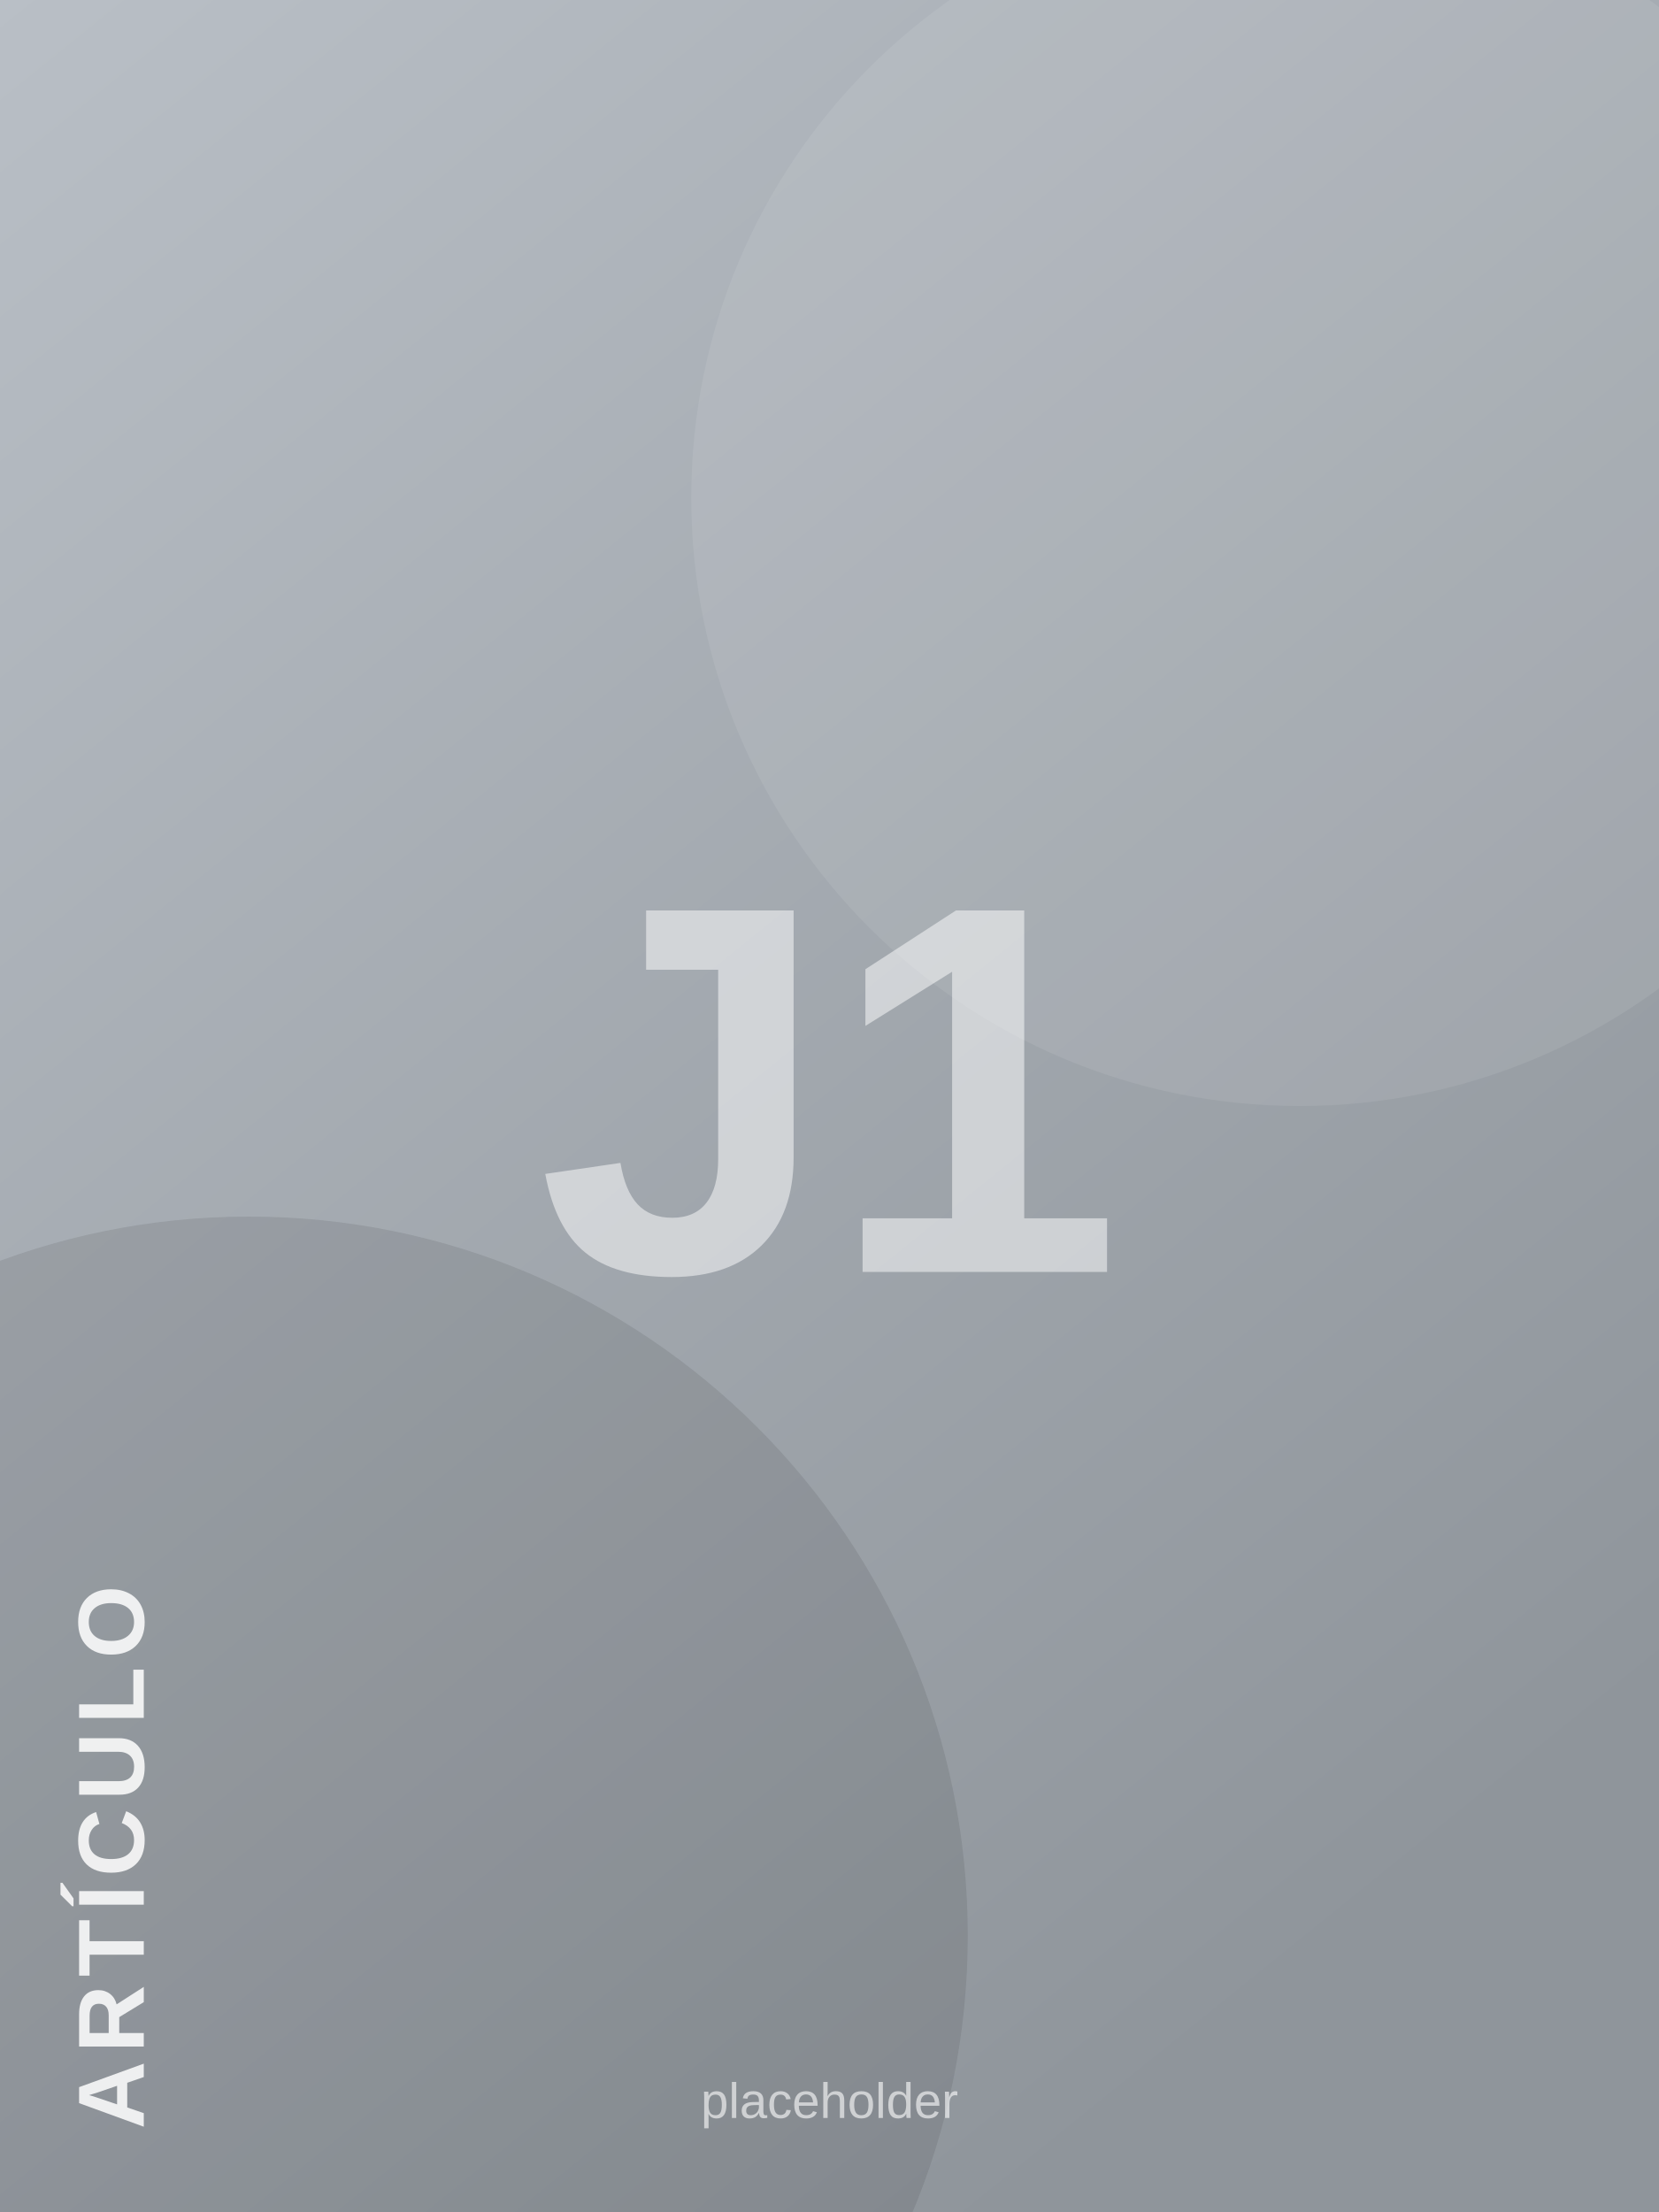
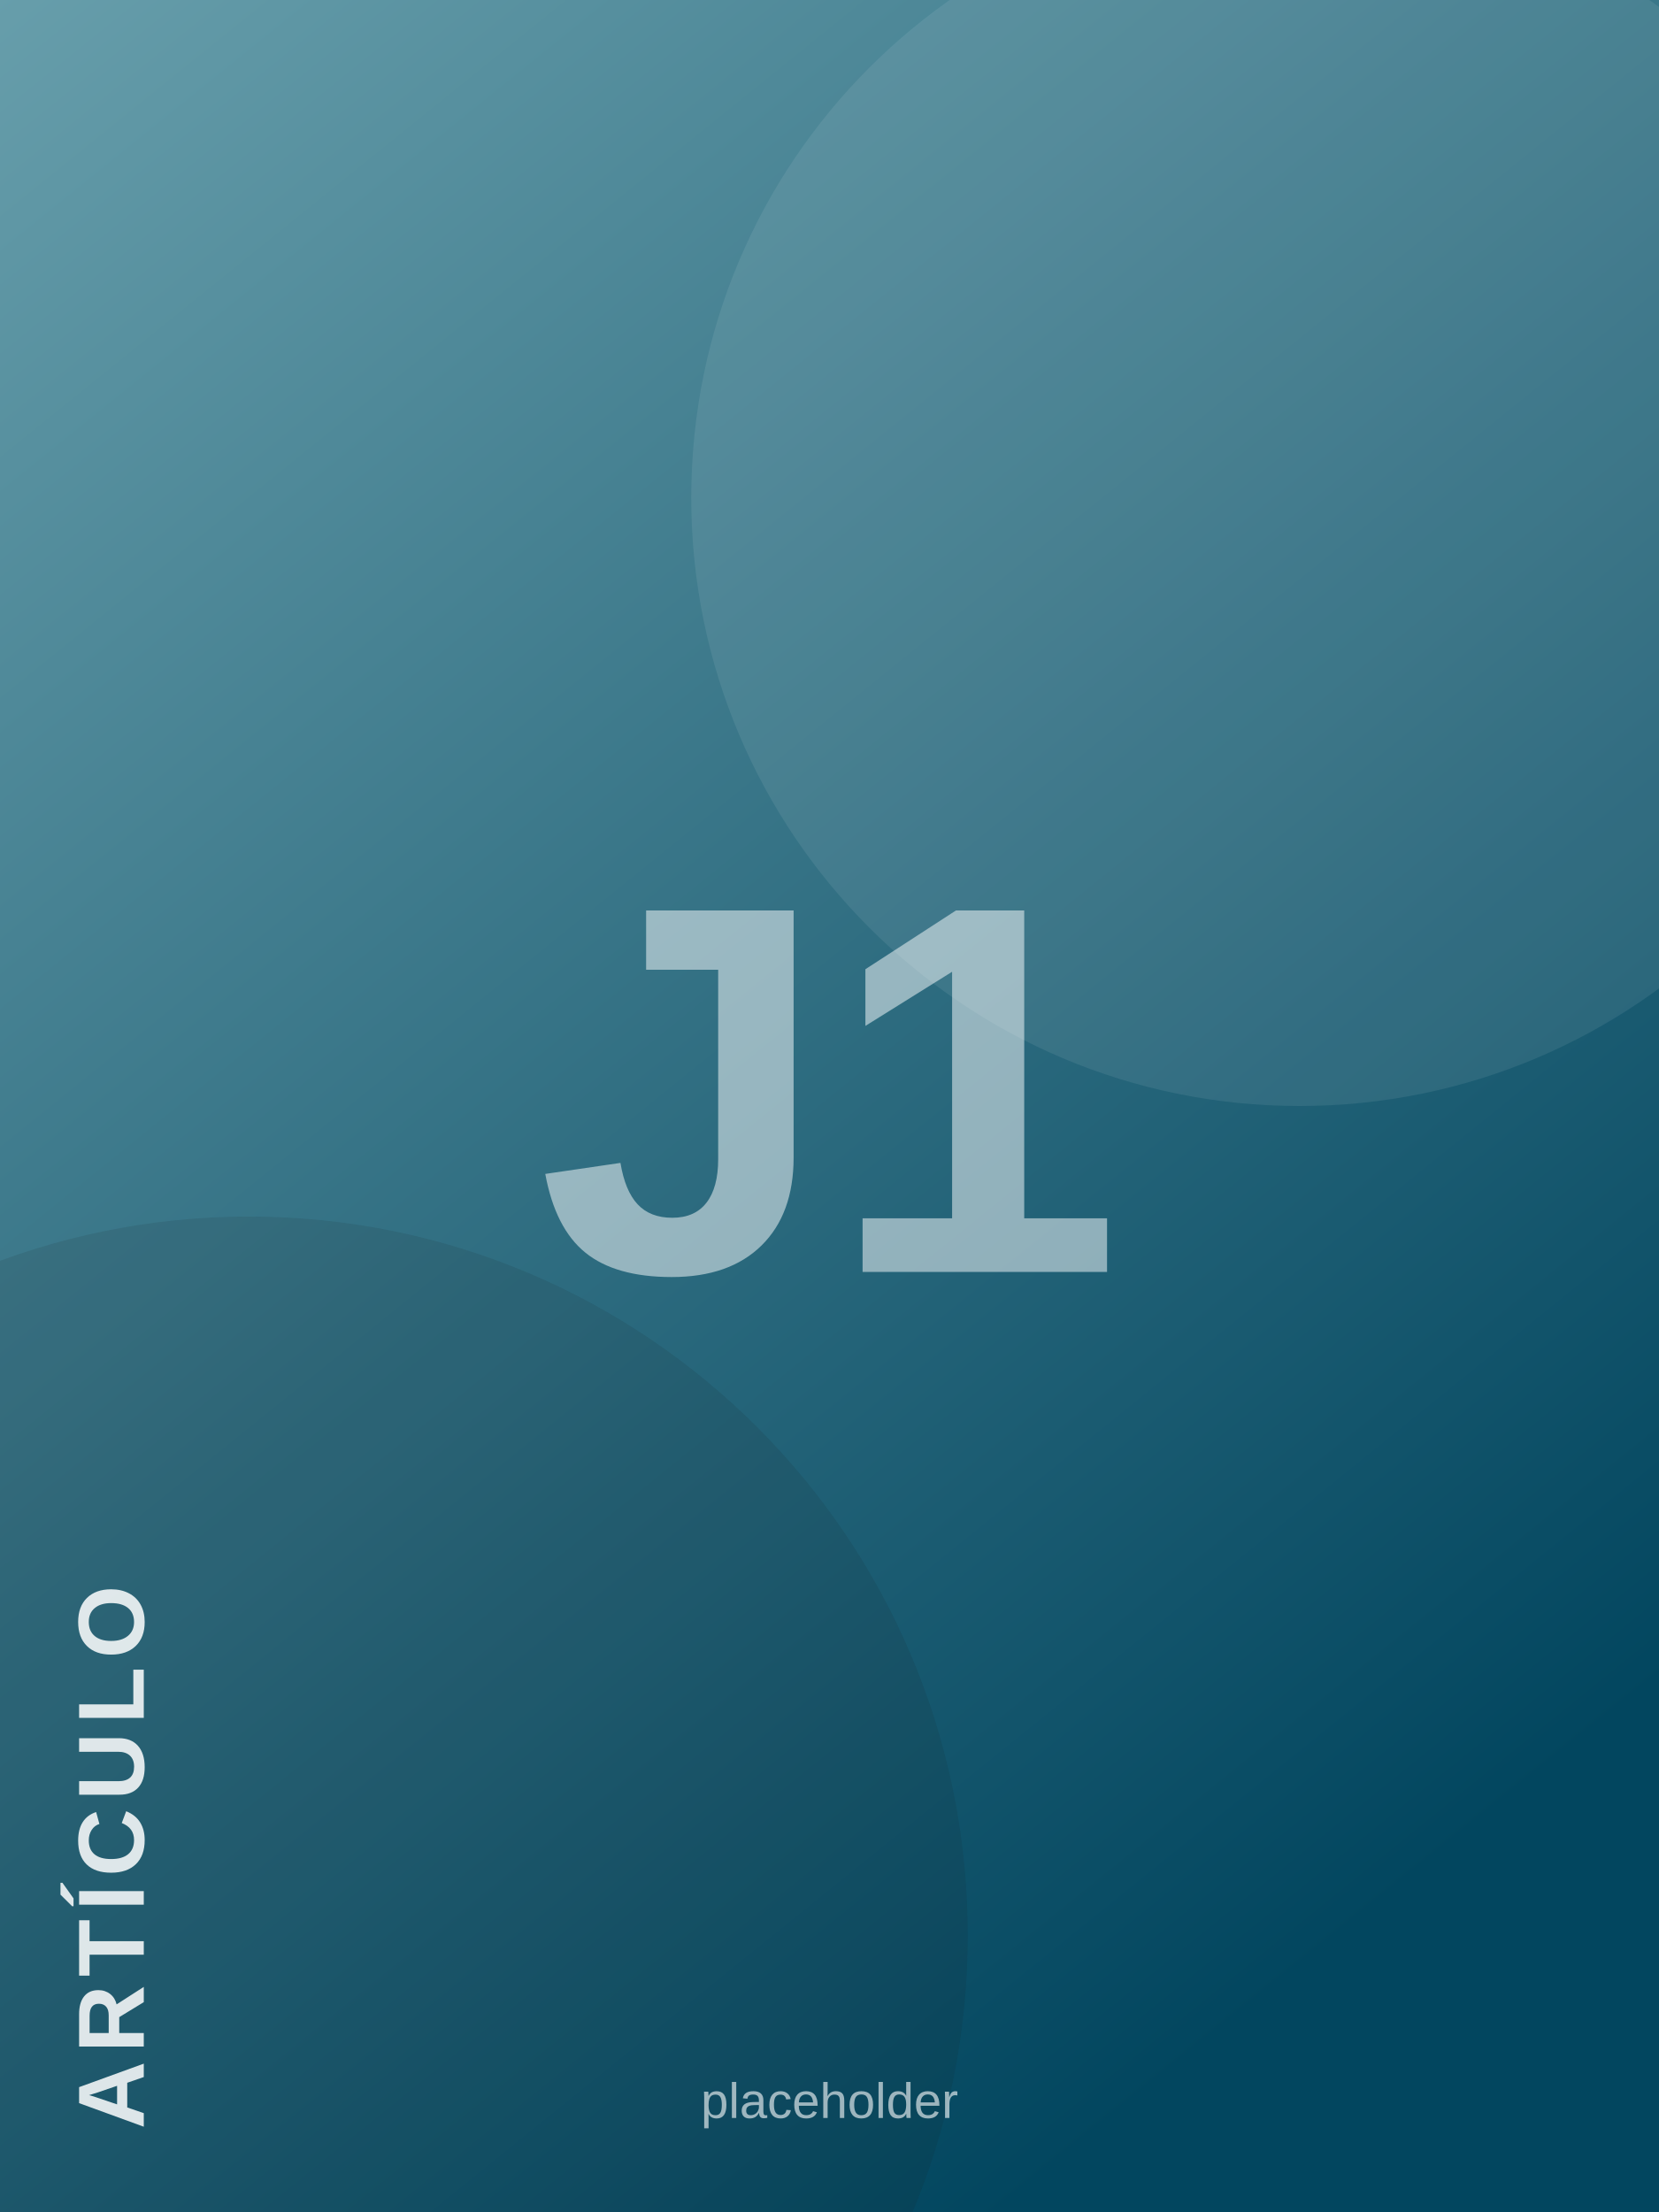
<svg xmlns="http://www.w3.org/2000/svg" width="600" height="800" viewBox="0 0 600 800">
  <defs>
    <linearGradient id="g" x1="0" y1="0" x2="0.6" y2="1">
-       <stop offset="0" stop-color="#b9bfc6" />
-       <stop offset="1" stop-color="#8f959b" />
+       <stop offset="0" stop-color="#679eab" />
+       <stop offset="1" stop-color="#02465f" />
    </linearGradient>
  </defs>
  <rect width="600" height="800" fill="url(#g)" />
  <circle cx="470" cy="180" r="220" fill="#ffffff" opacity="0.08" />
  <circle cx="90" cy="700" r="260" fill="#111111" opacity="0.10" />
  <text x="300" y="460" text-anchor="middle" font-family="Arial Black, Arial, sans-serif" font-size="190" font-weight="900" fill="#ffffff" opacity="0.5">J1</text>
  <text x="52" y="770" transform="rotate(-90 52 770)" font-family="Arial Black, Arial, sans-serif" font-size="34" font-weight="900" fill="#ffffff" opacity="0.85" letter-spacing="3">ARTÍCULO</text>
  <text x="300" y="766" text-anchor="middle" font-family="Arial, sans-serif" font-size="18" fill="#ffffff" opacity="0.6">placeholder</text>
</svg>
